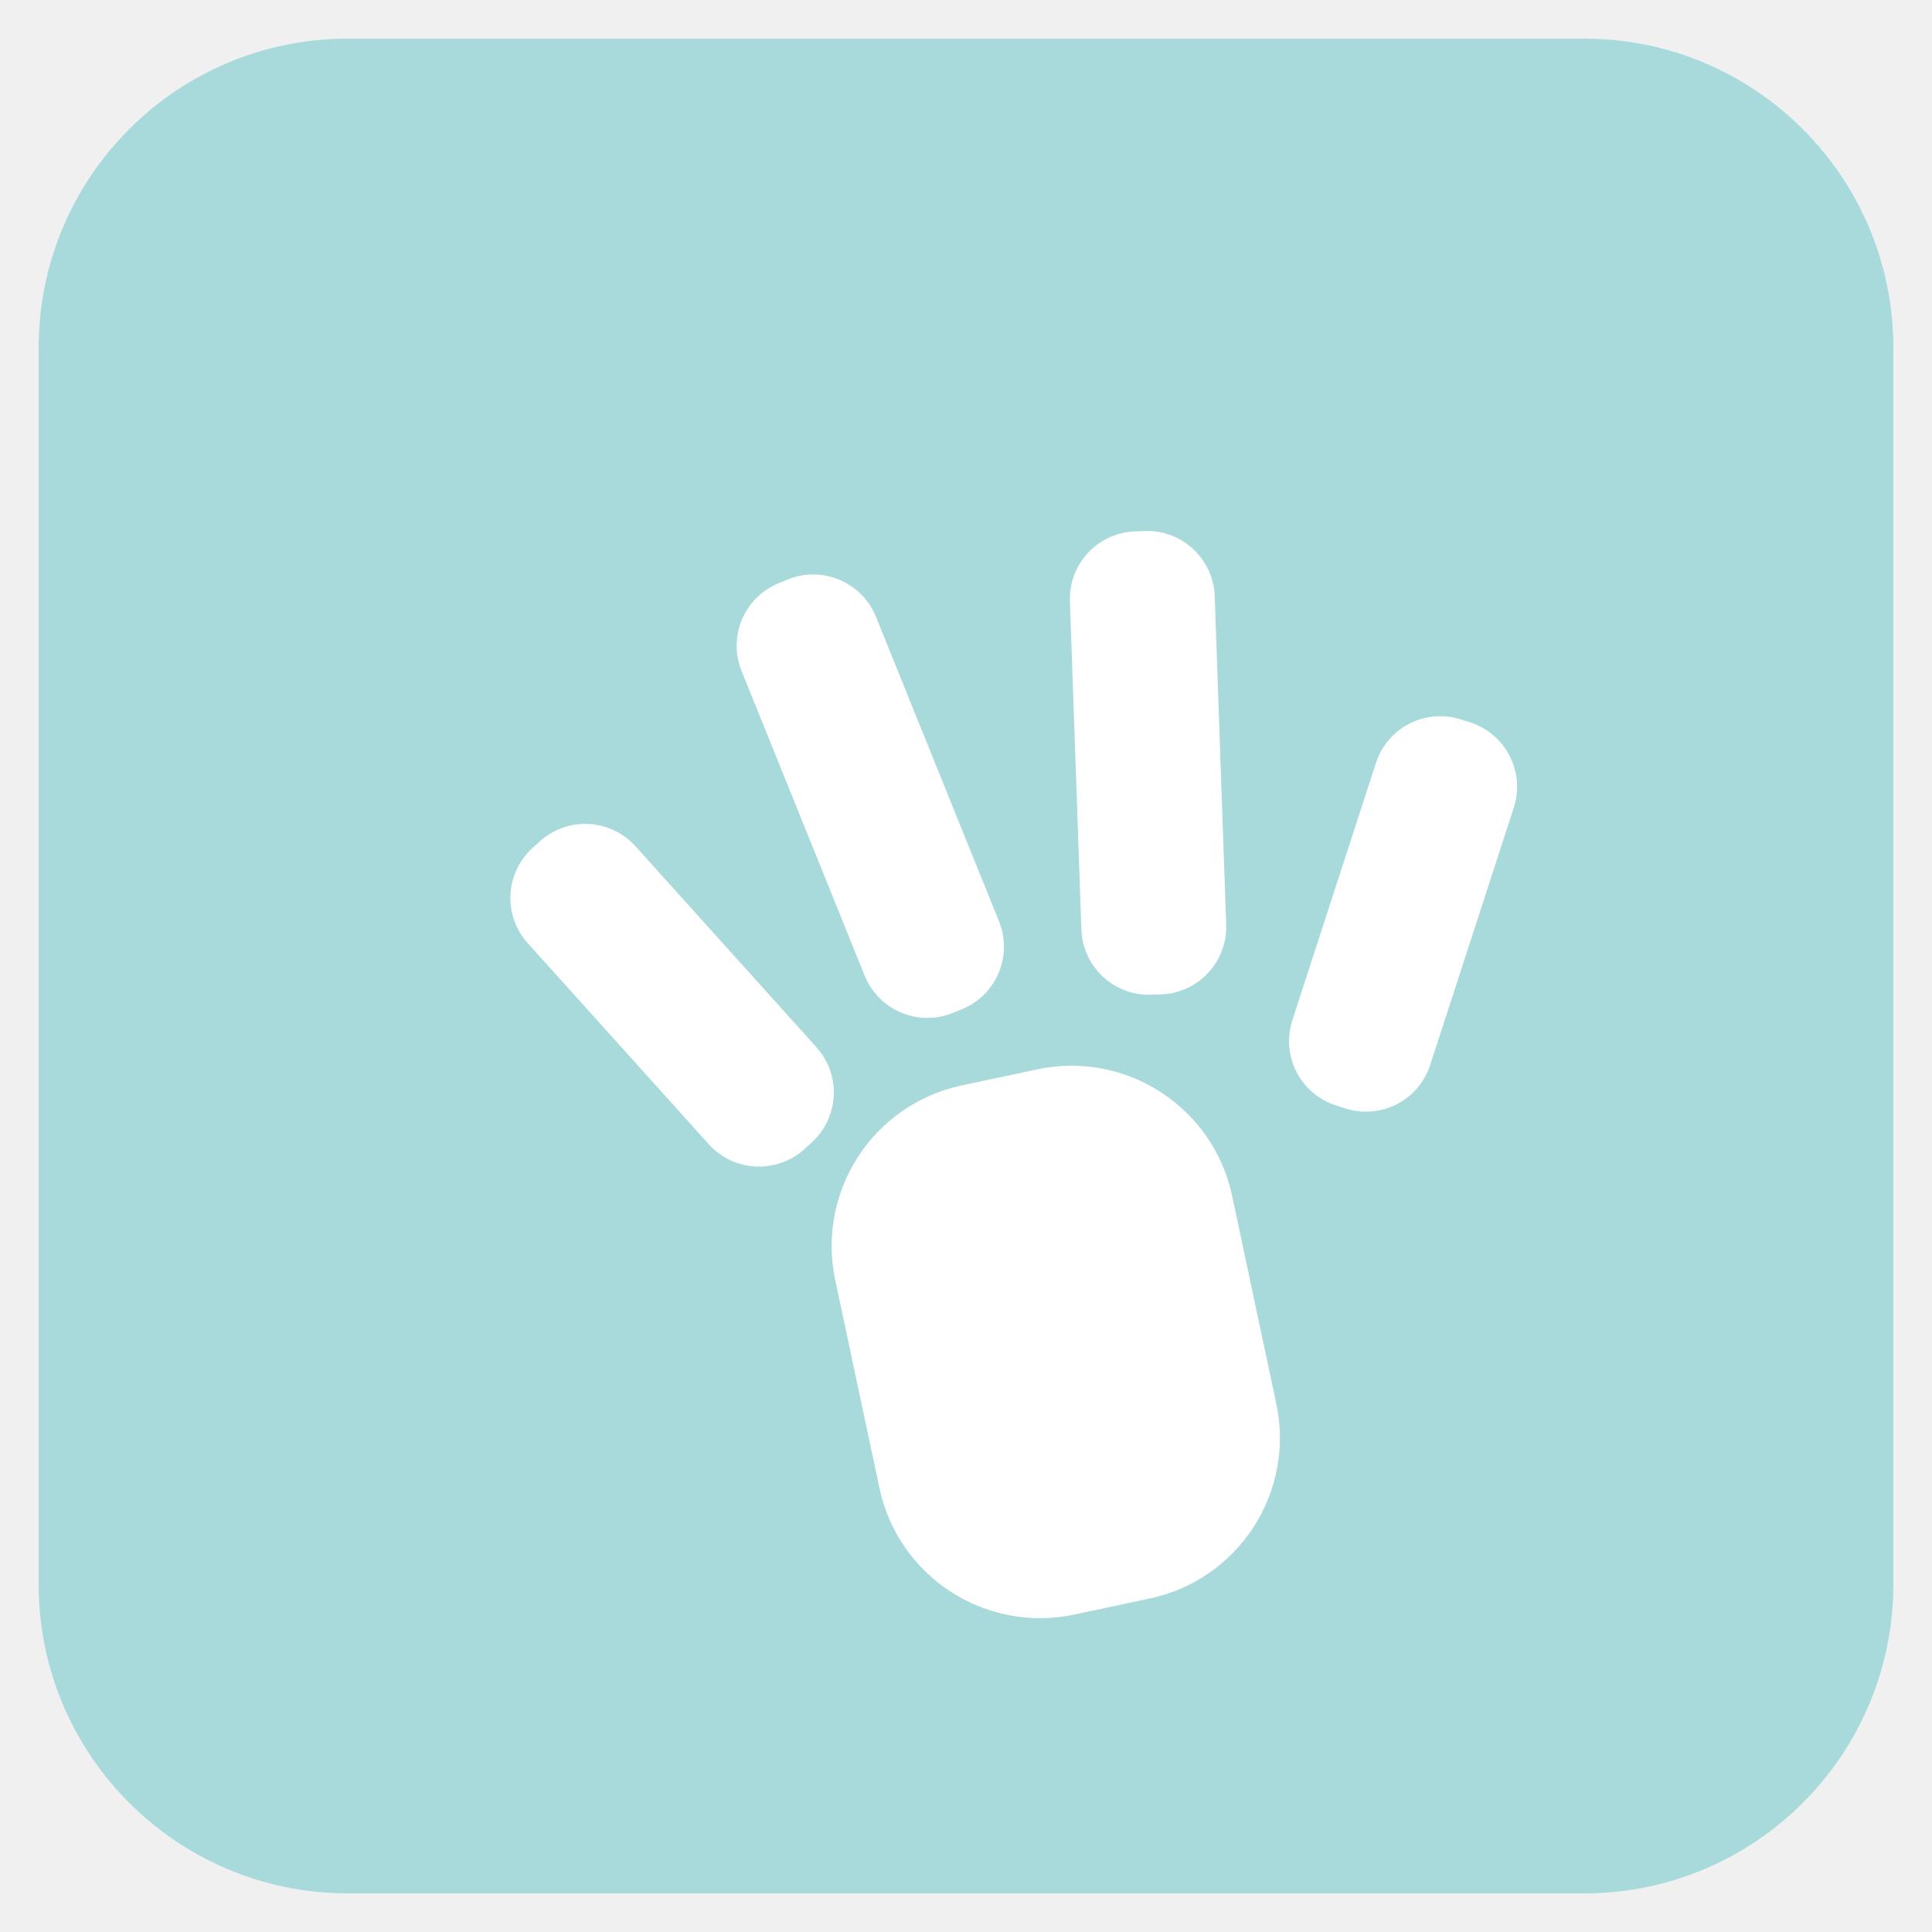
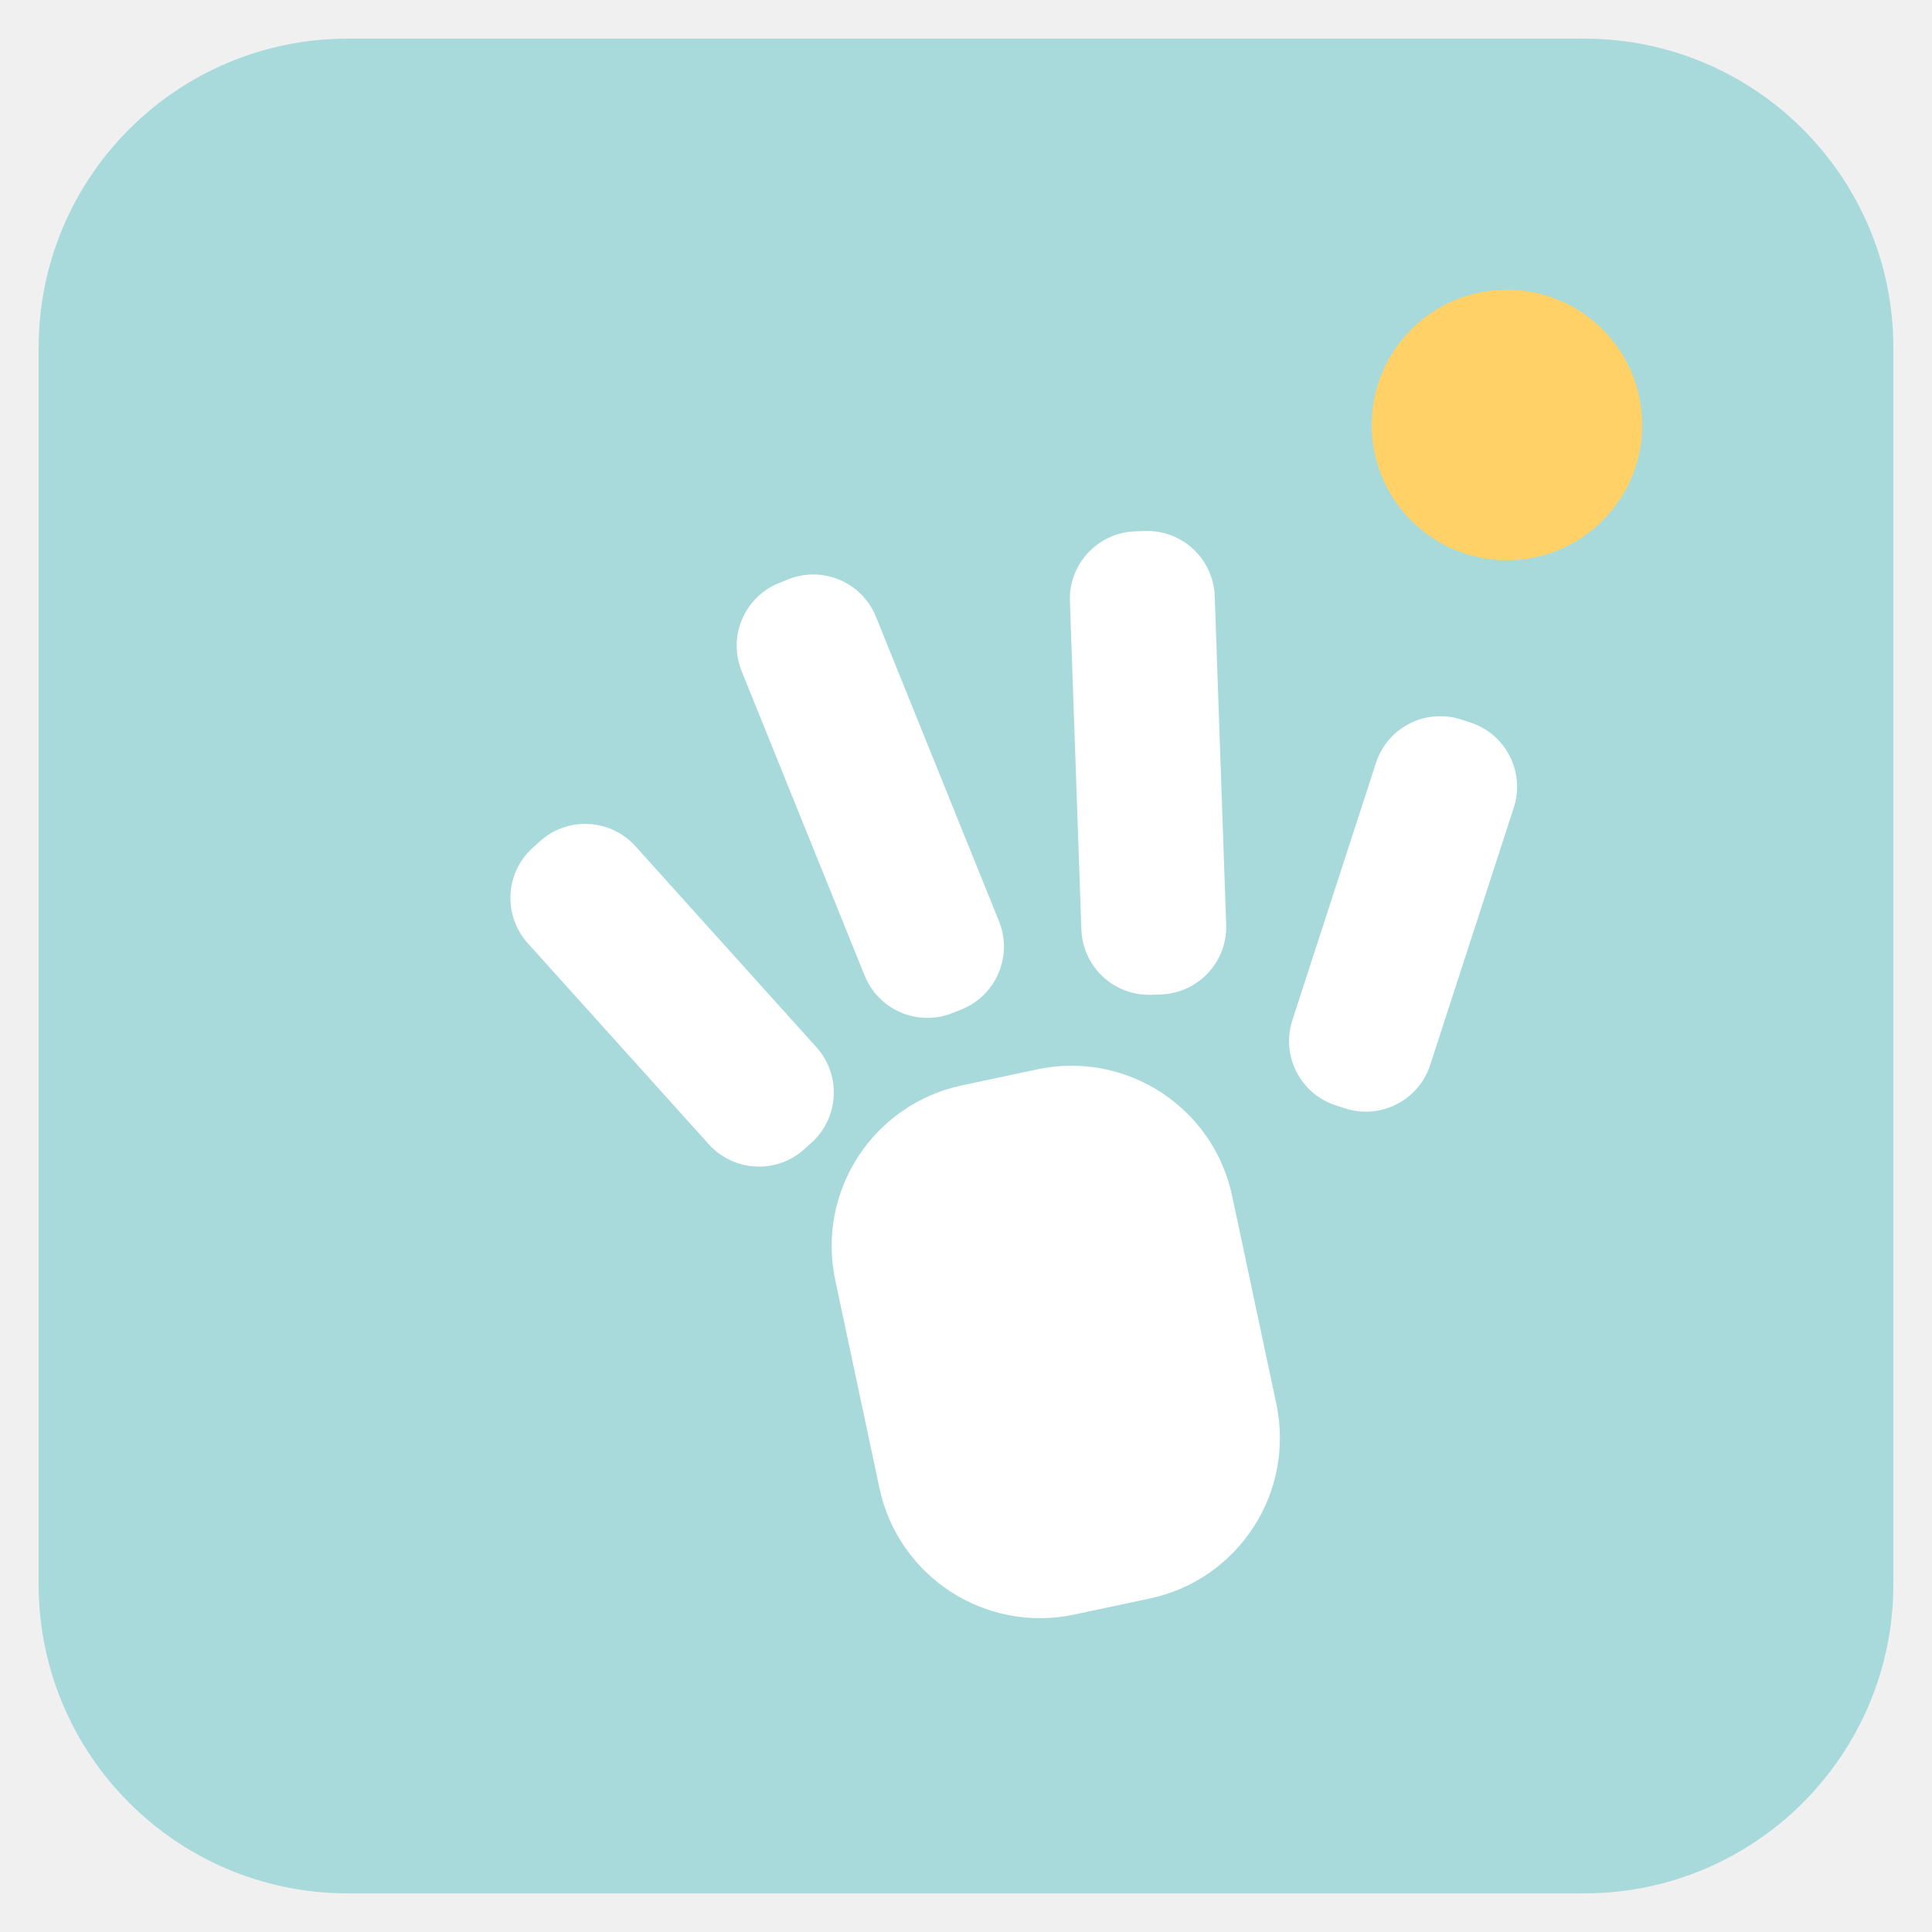
<svg xmlns="http://www.w3.org/2000/svg" viewBox="0 0 200 200">
  <rect x="4" y="4" width="192" height="192" rx="32" fill="#a8dadc" />
+   <circle cx="156" cy="44" r="14" fill="#ffd166" />
  <g fill="#ffffff" transform="translate(100,100) rotate(-12) translate(-100,-100)">
    <rect x="80" y="112" width="42" height="56" rx="17" />
    <g transform="translate(101,112)">
      <rect x="-27" y="-50" width="15" height="42" rx="7" transform="rotate(-30)" />
      <rect x="-9" y="-56" width="15" height="48" rx="7" transform="rotate(-10)" />
      <rect x="9" y="-56" width="15" height="48" rx="7" transform="rotate(10)" />
      <rect x="27" y="-50" width="15" height="42" rx="7" transform="rotate(30)" />
    </g>
  </g>
</svg>
